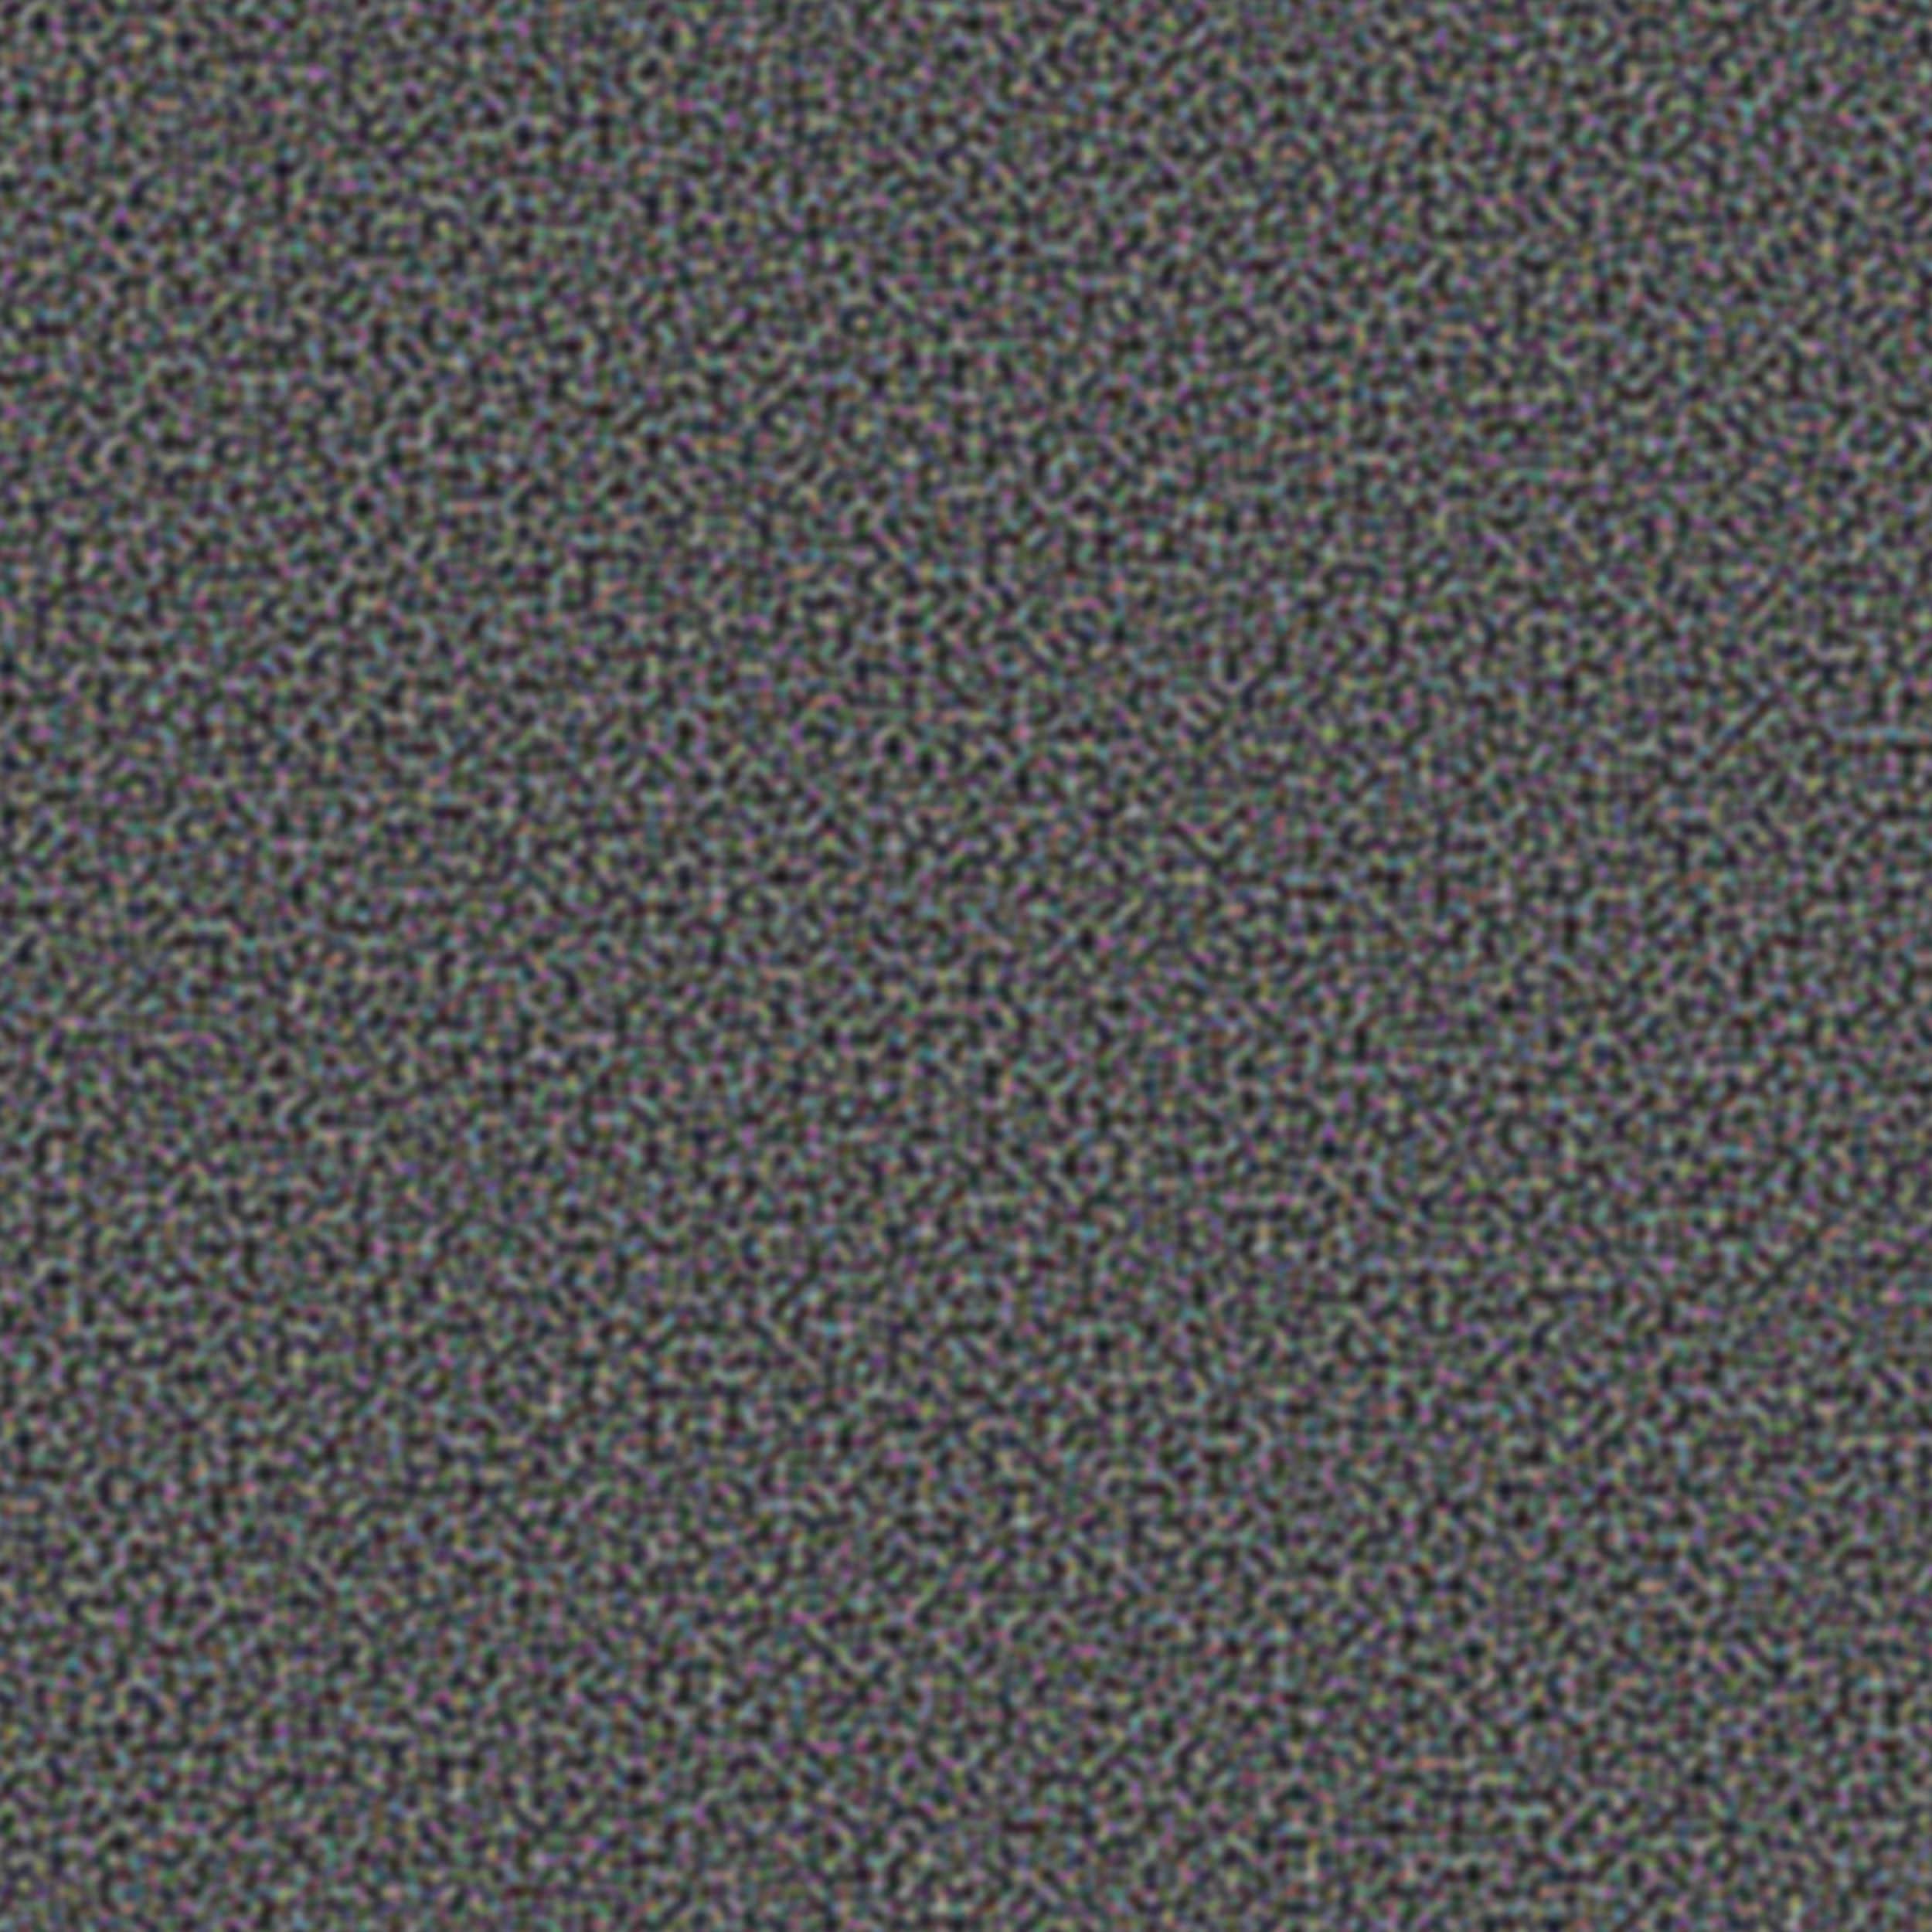
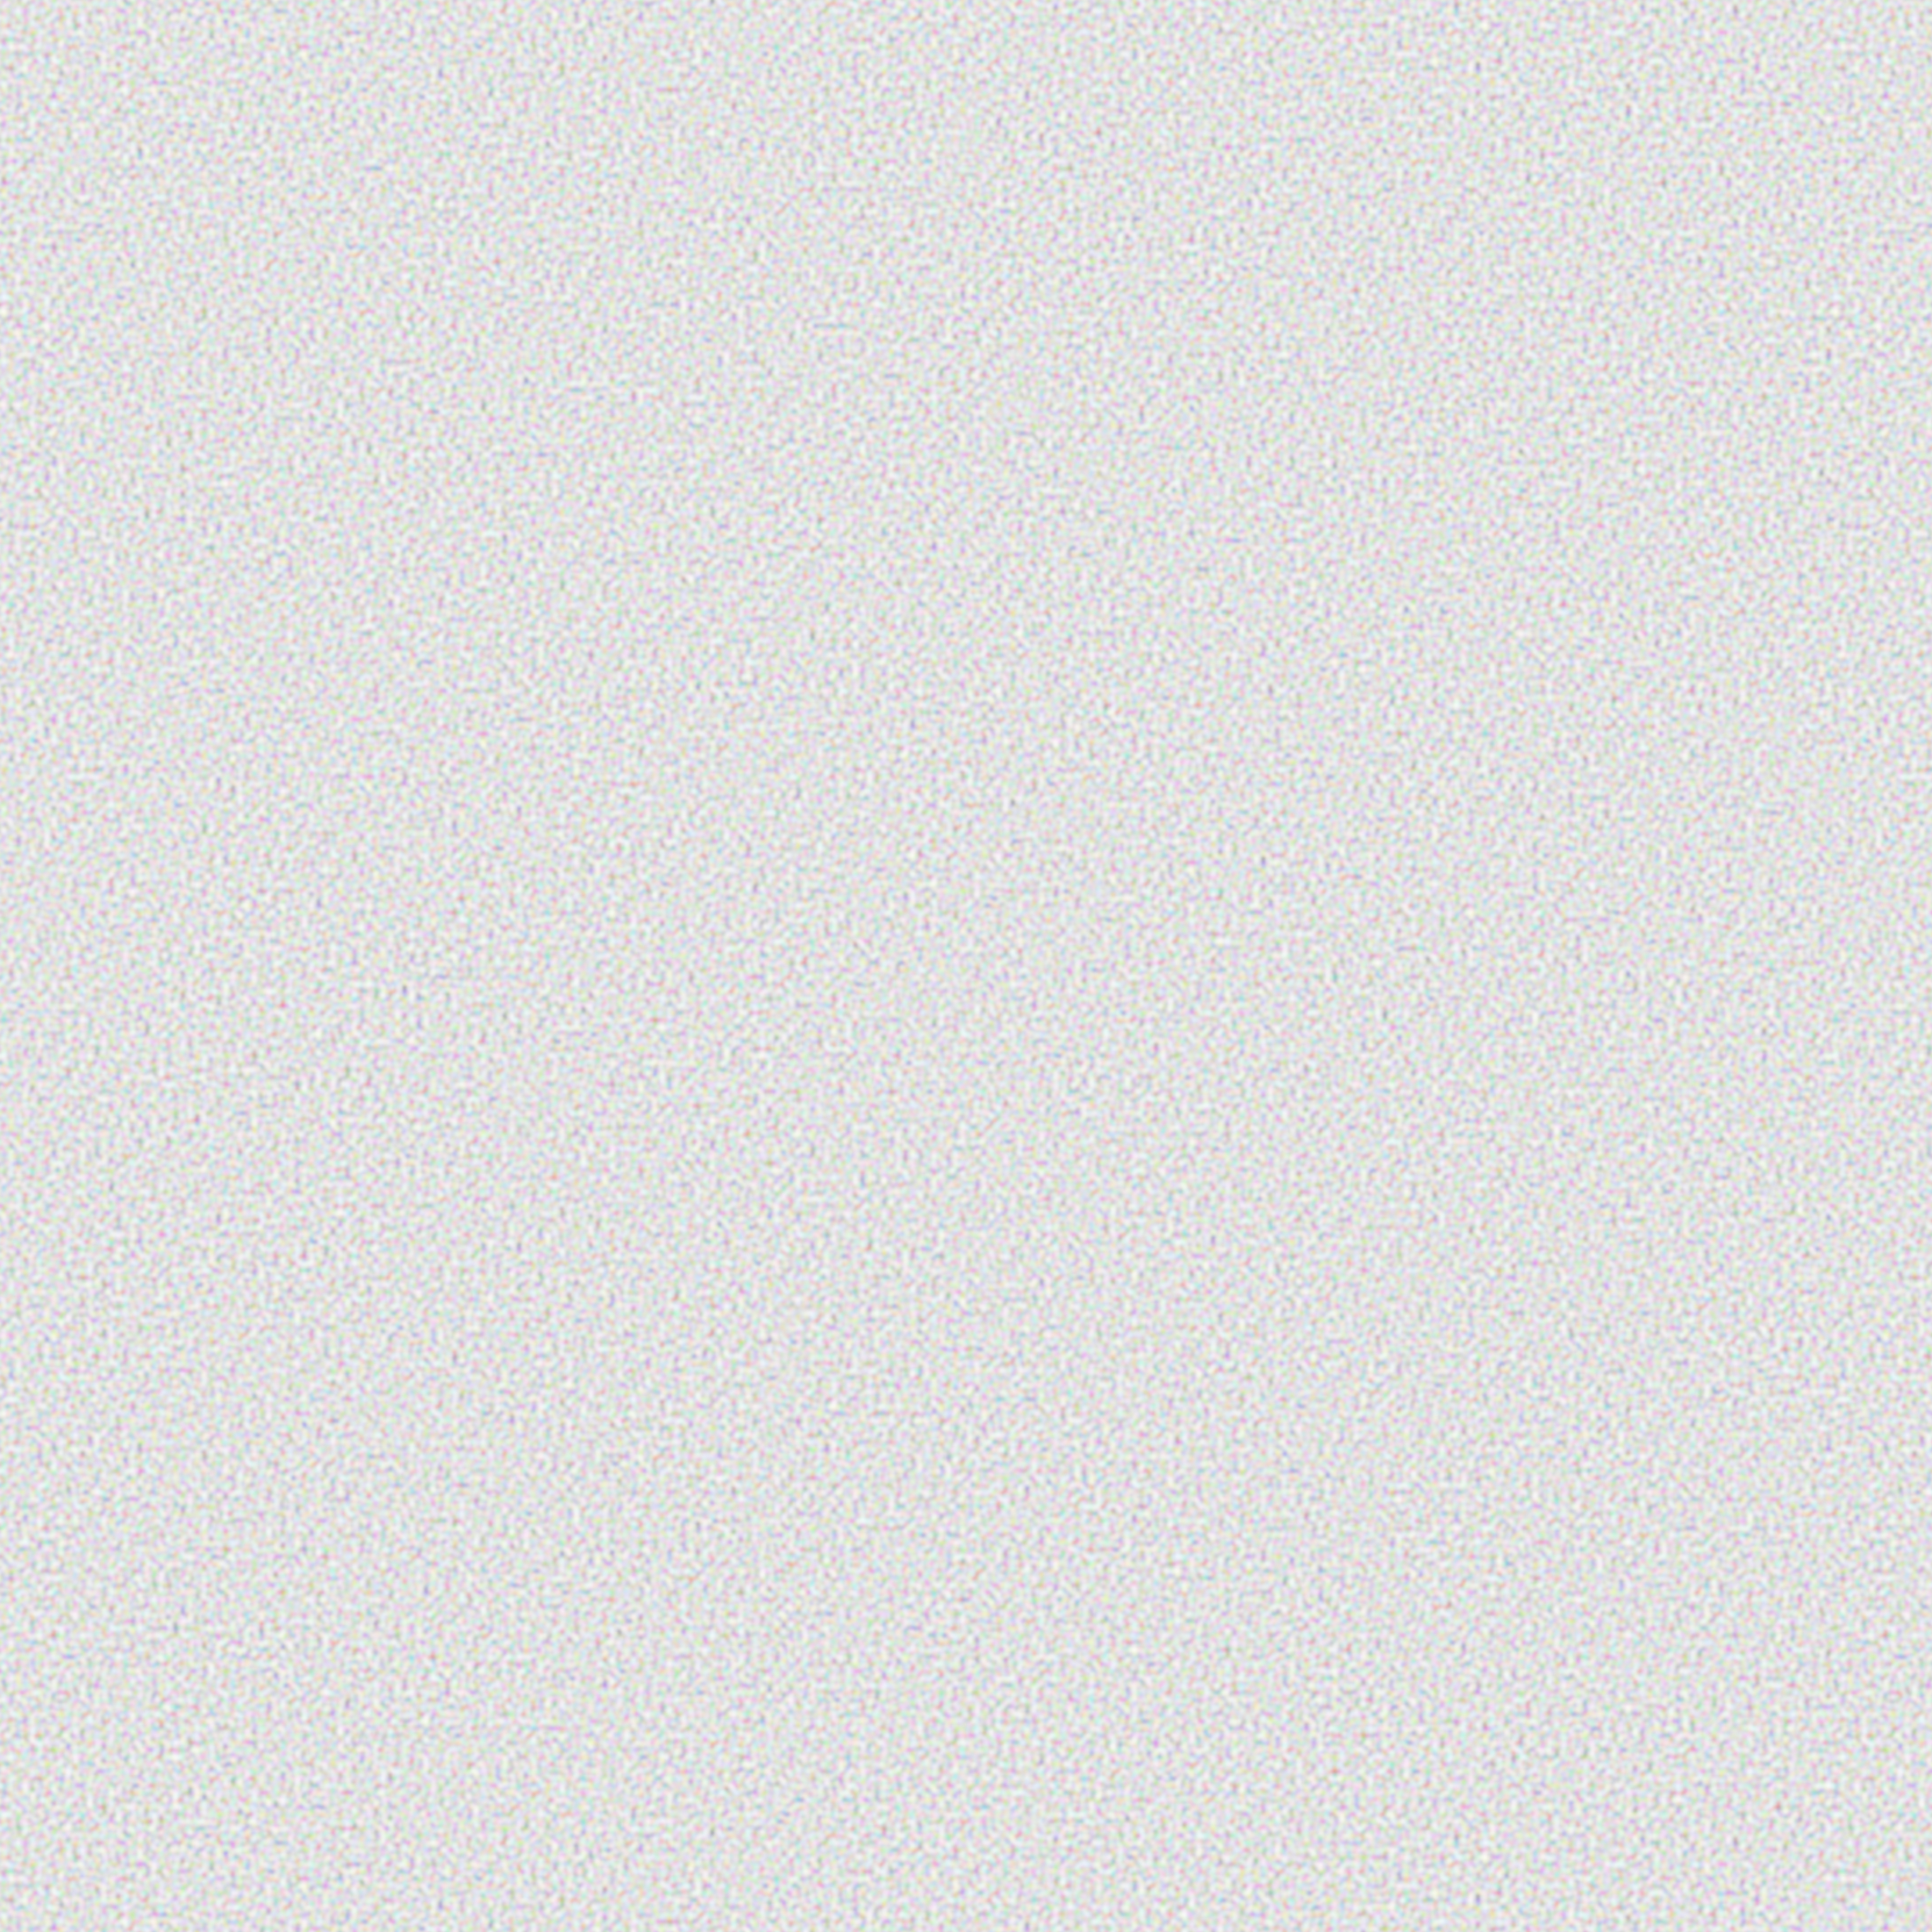
<svg xmlns="http://www.w3.org/2000/svg" width="300" height="300">
  <filter id="n" x="0" y="0">
-     <feTurbulence type="fractalNoise" baseFrequency="0.4" stitchTiles="stitch" />
+     <feTurbulence type="fractalNoise" baseFrequency="0.9" stitchTiles="stitch" />
  </filter>
-   <rect width="300" height="300" fill="rgb(0,0,0)" />
+   <rect width="300" height="300" fill="rgb(255,255,255)" />
  <rect width="300" height="300" filter="url(#n)" opacity="0.9" />
</svg>
